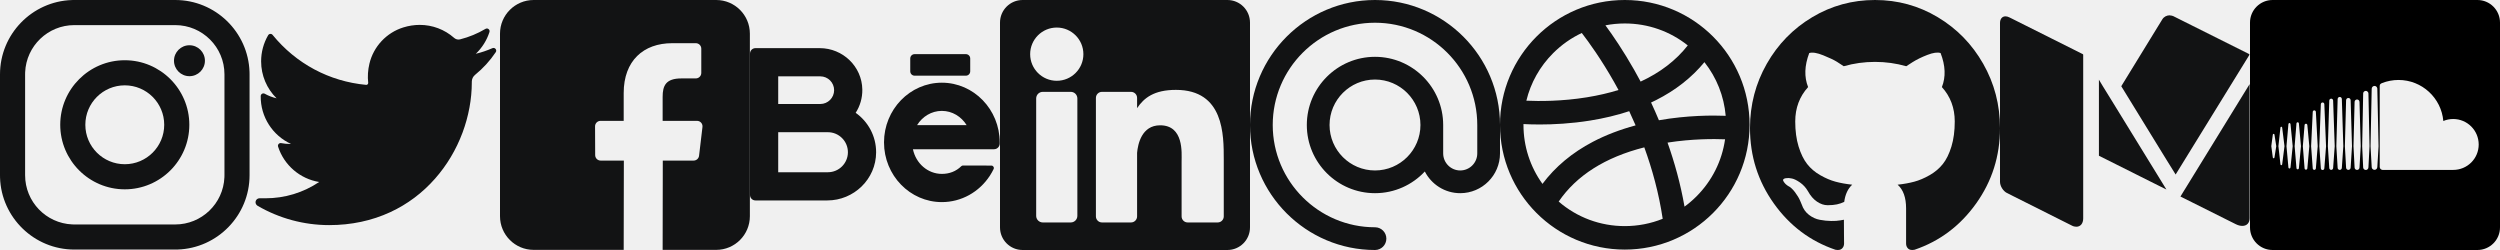
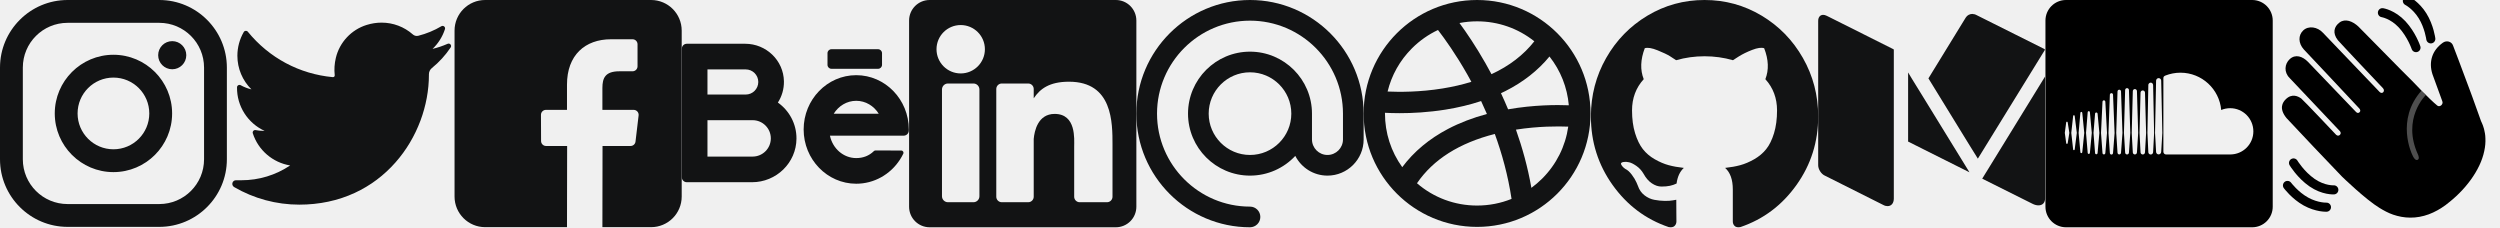
- <svg xmlns="http://www.w3.org/2000/svg" width="250" height="25" viewBox="0 0 250 25">
-   <g fill="none" fill-rule="evenodd">
-     <path fill="#121314" fill-rule="nonzero" d="M7.435,5.32907052e-15 L17.522,5.32907052e-15 C21.539,5.32907052e-15 24.823,3.203 24.952,7.19 L24.956,7.435 L24.956,17.522 C24.956,21.539 21.753,24.823 17.767,24.952 L17.522,24.956 L7.435,24.956 C3.417,24.956 0.134,21.753 0.004,17.767 L-2.30926389e-14,17.522 L-2.30926389e-14,7.435 C-2.30926389e-14,3.417 3.203,0.134 7.19,0.004 L7.435,5.32907052e-15 L17.522,5.32907052e-15 Z M17.522,2.511 L7.435,2.511 C4.787,2.511 2.627,4.601 2.515,7.221 L2.511,7.435 L2.511,17.522 C2.511,20.17 4.601,22.329 7.221,22.441 L7.435,22.446 L17.522,22.446 C20.17,22.446 22.329,20.356 22.441,17.735 L22.446,17.522 L22.446,7.435 C22.446,4.715 20.241,2.511 17.522,2.511 Z M12.478,6.024 C16.037,6.024 18.933,8.919 18.933,12.478 C18.933,16.037 16.037,18.933 12.478,18.933 C8.919,18.933 6.024,16.037 6.024,12.478 C6.024,8.919 8.919,6.024 12.478,6.024 Z M12.478,8.534 C10.3,8.534 8.534,10.3 8.534,12.478 C8.534,14.656 10.3,16.422 12.478,16.422 C14.656,16.422 16.422,14.656 16.422,12.478 C16.422,10.3 14.656,8.534 12.478,8.534 Z M18.945,4.525 C19.799,4.525 20.492,5.218 20.492,6.072 C20.492,6.926 19.799,7.619 18.945,7.619 C18.091,7.619 17.399,6.926 17.399,6.072 C17.399,5.218 18.091,4.525 18.945,4.525 Z" />
-     <g transform="translate(25)">
-       <rect width="23.114" height="25" x="1.03" />
-       <path fill="#121314" d="M24.239,4.818 C23.704,5.055 23.149,5.242 22.58,5.378 C23.207,4.781 23.679,4.035 23.946,3.203 L23.946,3.203 C24.022,2.965 23.763,2.759 23.549,2.887 L23.549,2.887 C22.756,3.357 21.903,3.709 21.011,3.935 C20.96,3.948 20.906,3.955 20.853,3.955 C20.69,3.955 20.533,3.894 20.409,3.785 C19.46,2.949 18.241,2.489 16.975,2.489 C16.427,2.489 15.874,2.574 15.331,2.743 C13.648,3.265 12.35,4.653 11.943,6.365 C11.79,7.007 11.749,7.65 11.82,8.276 C11.828,8.348 11.794,8.398 11.773,8.422 C11.736,8.463 11.684,8.486 11.63,8.486 C11.624,8.486 11.617,8.486 11.611,8.486 C7.928,8.143 4.607,6.369 2.259,3.489 L2.259,3.489 C2.139,3.342 1.91,3.36 1.814,3.524 L1.814,3.524 C1.355,4.313 1.112,5.215 1.112,6.133 C1.112,7.54 1.677,8.865 2.659,9.832 C2.246,9.734 1.846,9.58 1.475,9.374 L1.475,9.374 C1.295,9.274 1.074,9.402 1.072,9.607 L1.072,9.607 C1.046,11.697 2.27,13.557 4.103,14.394 C4.066,14.395 4.029,14.396 3.992,14.396 C3.701,14.396 3.407,14.368 3.118,14.312 L3.118,14.312 C2.915,14.274 2.746,14.465 2.808,14.662 L2.808,14.662 C3.403,16.519 5.003,17.888 6.916,18.199 C5.328,19.265 3.478,19.828 1.553,19.828 L0.953,19.827 C0.768,19.827 0.612,19.948 0.565,20.127 C0.518,20.303 0.604,20.489 0.761,20.581 C2.931,21.844 5.405,22.511 7.918,22.511 C10.118,22.511 12.176,22.074 14.034,21.213 C15.738,20.424 17.244,19.296 18.509,17.86 C19.688,16.523 20.61,14.978 21.25,13.271 C21.859,11.643 22.181,9.906 22.181,8.248 L22.181,8.169 C22.181,7.903 22.301,7.652 22.511,7.482 C23.309,6.834 24.003,6.072 24.575,5.217 L24.575,5.217 C24.726,4.991 24.488,4.708 24.239,4.818 L24.239,4.818 Z" />
+ <svg xmlns="http://www.w3.org/2000/svg" width="275px" height="25px" viewBox="0 0 275 25" version="1.1">
+   <g id="sprite" stroke="none" stroke-width="1" fill="none" fill-rule="evenodd">
+     <g id="instagram" fill="#121314" fill-rule="nonzero">
+       <path d="M17.522,5.32907052e-15 C21.621,5.32907052e-15 24.956,3.335 24.956,7.435 L24.956,7.435 L24.956,17.522 C24.956,21.621 21.621,24.956 17.522,24.956 L17.522,24.956 L7.435,24.956 C3.335,24.956 -2.30926389e-14,21.621 -2.30926389e-14,17.522 L-2.30926389e-14,17.522 L-2.30926389e-14,7.435 C-2.30926389e-14,3.335 3.335,5.32907052e-15 7.435,5.32907052e-15 L7.435,5.32907052e-15 Z M17.522,2.511 L7.435,2.511 C4.715,2.511 2.511,4.715 2.511,7.435 L2.511,7.435 L2.511,17.522 C2.511,20.241 4.715,22.446 7.435,22.446 L7.435,22.446 L17.522,22.446 C20.241,22.446 22.446,20.241 22.446,17.522 L22.446,17.522 L22.446,7.435 C22.446,4.715 20.241,2.511 17.522,2.511 L17.522,2.511 Z M12.478,6.024 C16.037,6.024 18.933,8.919 18.933,12.478 C18.933,16.037 16.037,18.933 12.478,18.933 C8.919,18.933 6.024,16.037 6.024,12.478 C6.024,8.919 8.919,6.024 12.478,6.024 Z M12.478,8.534 C10.3,8.534 8.534,10.3 8.534,12.478 C8.534,14.656 10.3,16.422 12.478,16.422 C14.656,16.422 16.422,14.656 16.422,12.478 C16.422,10.3 14.656,8.534 12.478,8.534 Z M18.945,4.525 C19.799,4.525 20.492,5.218 20.492,6.072 C20.492,6.926 19.799,7.619 18.945,7.619 C18.091,7.619 17.399,6.926 17.399,6.072 C17.399,5.218 18.091,4.525 18.945,4.525 Z" />
    </g>
-     <path fill="#121314" d="M21.62,0 L3.367,0 C1.508,0 0,1.507 0,3.367 L0,21.62 C0,23.479 1.508,24.987 3.367,24.987 L12.369,24.987 L12.385,16.058 L10.065,16.058 C9.763,16.058 9.519,15.814 9.518,15.513 L9.506,12.635 C9.505,12.331 9.751,12.085 10.054,12.085 L12.369,12.085 L12.369,9.304 C12.369,6.077 14.34,4.319 17.219,4.319 L19.582,4.319 C19.884,4.319 20.129,4.564 20.129,4.867 L20.129,7.294 C20.129,7.596 19.884,7.841 19.582,7.841 L18.132,7.842 C16.567,7.842 16.264,8.586 16.264,9.678 L16.264,12.085 L19.704,12.085 C20.032,12.085 20.286,12.371 20.247,12.697 L19.906,15.575 C19.874,15.851 19.64,16.058 19.363,16.058 L16.279,16.058 L16.264,24.987 L21.62,24.987 C23.48,24.987 24.987,23.48 24.987,21.62 L24.987,3.367 C24.987,1.507 23.479,0 21.62,0 Z" transform="translate(50)" />
-     <g transform="translate(75)">
-       <rect width="25" height="25" />
-       <g fill="#121314" transform="translate(0 4.766)">
-         <path fill-rule="nonzero" d="M10.567 6.516C11 5.844 11.246 5.041 11.232 4.181 11.194 1.878 9.278.048 6.975.048L.545.048C.244.048 0 .293 0 .594L0 14.733C0 15.034.244 15.278.545 15.278L7.727 15.278C10.393 15.278 12.601 13.142 12.612 10.476 12.619 8.842 11.808 7.394 10.567 6.516zM2.821 2.869L7.03 2.869C7.792 2.869 8.412 3.489 8.412 4.251 8.412 5.014 7.792 5.634 7.03 5.634L2.821 5.634 2.821 2.869zM7.79 12.458L2.821 12.458 2.821 8.455 7.03 8.455 7.79 8.455C8.893 8.455 9.791 9.352 9.791 10.456 9.791 11.56 8.894 12.458 7.79 12.458zM24.97 9.473C24.97 6.181 22.375 3.503 19.185 3.503 15.996 3.503 13.401 6.181 13.401 9.473 13.401 12.766 15.996 15.444 19.185 15.444 21.121 15.444 22.919 14.452 23.996 12.79 24.13 12.583 24.252 12.366 24.36 12.143 24.439 11.981 24.32 11.793 24.14 11.792L21.296 11.785C21.233 11.785 21.174 11.811 21.128 11.855 20.592 12.377 19.933 12.623 19.185 12.623 17.772 12.623 16.587 11.567 16.293 10.158L24.404 10.158C24.716 10.158 24.97 9.904 24.97 9.592L24.97 9.473zM19.185 6.323C20.22 6.323 21.132 6.89 21.663 7.747L16.708 7.747C17.238 6.89 18.15 6.323 19.185 6.323z" />
-         <path d="M21.589,2.802 L16.458,2.802 C16.219,2.802 16.025,2.608 16.025,2.368 L16.025,1.081 C16.025,0.842 16.219,0.648 16.458,0.648 L21.589,0.648 C21.828,0.648 22.022,0.842 22.022,1.081 L22.022,2.368 C22.022,2.608 21.828,2.802 21.589,2.802 Z" />
+     <g id="twitter" transform="translate(25, 0)">
+       <rect id="Rectangle" x="1.03" y="0" width="23.114" height="25" />
+       <path d="M24.239,4.818 C23.704,5.055 23.149,5.242 22.58,5.378 C23.207,4.781 23.679,4.035 23.946,3.203 L23.946,3.203 C24.022,2.965 23.763,2.759 23.549,2.887 L23.549,2.887 C22.756,3.357 21.903,3.709 21.011,3.935 C20.96,3.948 20.906,3.955 20.853,3.955 C20.69,3.955 20.533,3.894 20.409,3.785 C19.46,2.949 18.241,2.489 16.975,2.489 C16.427,2.489 15.874,2.574 15.331,2.743 C13.648,3.265 12.35,4.653 11.943,6.365 C11.79,7.007 11.749,7.65 11.82,8.276 C11.828,8.348 11.794,8.398 11.773,8.422 C11.736,8.463 11.684,8.486 11.63,8.486 C11.624,8.486 11.617,8.486 11.611,8.486 C7.928,8.143 4.607,6.369 2.259,3.489 L2.259,3.489 C2.139,3.342 1.91,3.36 1.814,3.524 L1.814,3.524 C1.355,4.313 1.112,5.215 1.112,6.133 C1.112,7.54 1.677,8.865 2.659,9.832 C2.246,9.734 1.846,9.58 1.475,9.374 L1.475,9.374 C1.295,9.274 1.074,9.402 1.072,9.607 L1.072,9.607 C1.046,11.697 2.27,13.557 4.103,14.394 C4.066,14.395 4.029,14.396 3.992,14.396 C3.701,14.396 3.407,14.368 3.118,14.312 L3.118,14.312 C2.915,14.274 2.746,14.465 2.808,14.662 L2.808,14.662 C3.403,16.519 5.003,17.888 6.916,18.199 C5.328,19.265 3.478,19.828 1.553,19.828 L0.953,19.827 C0.768,19.827 0.612,19.948 0.565,20.127 C0.518,20.303 0.604,20.489 0.761,20.581 C2.931,21.844 5.405,22.511 7.918,22.511 C10.118,22.511 12.176,22.074 14.034,21.213 C15.738,20.424 17.244,19.296 18.509,17.86 C19.688,16.523 20.61,14.978 21.25,13.271 C21.859,11.643 22.181,9.906 22.181,8.248 L22.181,8.169 C22.181,7.903 22.301,7.652 22.511,7.482 C23.309,6.834 24.003,6.072 24.575,5.217 L24.575,5.217 C24.726,4.991 24.488,4.708 24.239,4.818 L24.239,4.818 Z" id="Path" fill="#121314" />
+     </g>
+     <g id="facebook" transform="translate(50, 0)" fill="#121314">
+       <path d="M21.62,0 L3.367,0 C1.508,0 0,1.507 0,3.367 L0,21.62 C0,23.479 1.508,24.987 3.367,24.987 L12.369,24.987 L12.385,16.058 L10.065,16.058 C9.763,16.058 9.519,15.814 9.518,15.513 L9.506,12.635 C9.505,12.331 9.751,12.085 10.054,12.085 L12.369,12.085 L12.369,9.304 C12.369,6.077 14.34,4.319 17.219,4.319 L19.582,4.319 C19.884,4.319 20.129,4.564 20.129,4.867 L20.129,7.294 C20.129,7.596 19.884,7.841 19.582,7.841 L18.132,7.842 C16.567,7.842 16.264,8.586 16.264,9.678 L16.264,12.085 L19.704,12.085 C20.032,12.085 20.286,12.371 20.247,12.697 L19.906,15.575 C19.874,15.851 19.64,16.058 19.363,16.058 L16.279,16.058 L16.264,24.987 L21.62,24.987 C23.48,24.987 24.987,23.48 24.987,21.62 L24.987,3.367 C24.987,1.507 23.479,0 21.62,0 Z" id="Path" />
+     </g>
+     <g id="behance" transform="translate(75, 0)">
+       <rect id="Rectangle" x="0" y="0" width="25" height="25" />
+       <g id="icon" transform="translate(0, 4.765795)" fill="#121314">
+         <path d="M10.567,6.516 C11,5.844 11.246,5.041 11.232,4.181 C11.194,1.878 9.278,0.048 6.975,0.048 L0.545,0.048 C0.244,0.048 0,0.293 0,0.594 L0,14.733 C0,15.034 0.244,15.278 0.545,15.278 L7.727,15.278 C10.393,15.278 12.601,13.142 12.612,10.476 C12.619,8.842 11.808,7.394 10.567,6.516 Z M2.821,2.869 L7.03,2.869 C7.792,2.869 8.412,3.489 8.412,4.251 C8.412,5.014 7.792,5.634 7.03,5.634 L2.821,5.634 L2.821,2.869 Z M7.79,12.458 L2.821,12.458 L2.821,8.455 L7.03,8.455 L7.79,8.455 C8.893,8.455 9.791,9.352 9.791,10.456 C9.791,11.56 8.894,12.458 7.79,12.458 Z" id="Shape" fill-rule="nonzero" />
+         <path d="M24.97,9.473 C24.97,6.181 22.375,3.503 19.185,3.503 C15.996,3.503 13.401,6.181 13.401,9.473 C13.401,12.766 15.996,15.444 19.185,15.444 C21.121,15.444 22.919,14.452 23.996,12.79 C24.13,12.583 24.252,12.366 24.36,12.143 C24.439,11.981 24.32,11.793 24.14,11.792 L21.296,11.785 C21.233,11.785 21.174,11.811 21.128,11.855 C20.592,12.377 19.933,12.623 19.185,12.623 C17.772,12.623 16.587,11.567 16.293,10.158 L24.404,10.158 C24.716,10.158 24.97,9.904 24.97,9.592 L24.97,9.473 Z M19.185,6.323 C20.22,6.323 21.132,6.89 21.663,7.747 L16.708,7.747 C17.238,6.89 18.15,6.323 19.185,6.323 Z" id="Shape" fill-rule="nonzero" />
+         <path d="M21.589,2.802 L16.458,2.802 C16.219,2.802 16.025,2.608 16.025,2.368 L16.025,1.081 C16.025,0.842 16.219,0.648 16.458,0.648 L21.589,0.648 C21.828,0.648 22.022,0.842 22.022,1.081 L22.022,2.368 C22.022,2.608 21.828,2.802 21.589,2.802 Z" id="Path" />
      </g>
    </g>
-     <path fill="#121314" fill-rule="nonzero" d="M22.739,0 L2.261,0 C1.012,0 0,1.012 0,2.261 L0,22.738 C0,23.988 1.012,25 2.261,25 L22.738,25 C23.988,25 25,23.988 25,22.738 L25,2.261 C25,1.012 23.988,0 22.739,0 Z M7.736,21.587 C7.736,21.95 7.441,22.245 7.078,22.245 L4.277,22.245 C3.913,22.245 3.618,21.95 3.618,21.587 L3.618,9.843 C3.618,9.48 3.913,9.185 4.277,9.185 L7.078,9.185 C7.441,9.185 7.736,9.48 7.736,9.843 L7.736,21.587 Z M5.677,8.078 C4.207,8.078 3.016,6.886 3.016,5.417 C3.016,3.947 4.207,2.755 5.677,2.755 C7.147,2.755 8.339,3.947 8.339,5.417 C8.339,6.886 7.147,8.078 5.677,8.078 Z M22.376,21.64 C22.376,21.974 22.105,22.245 21.771,22.245 L18.765,22.245 C18.431,22.245 18.16,21.974 18.16,21.64 L18.16,16.131 C18.16,15.31 18.401,12.53 16.012,12.53 C14.16,12.53 13.784,14.433 13.709,15.286 L13.709,21.64 C13.709,21.974 13.438,22.245 13.103,22.245 L10.196,22.245 C9.862,22.245 9.591,21.974 9.591,21.64 L9.591,9.79 C9.591,9.456 9.862,9.185 10.196,9.185 L13.103,9.185 C13.438,9.185 13.709,9.456 13.709,9.79 L13.709,10.815 C14.396,9.784 15.416,8.988 17.59,8.988 C22.404,8.988 22.376,13.485 22.376,15.956 L22.376,21.64 L22.376,21.64 Z" transform="translate(100)" />
-     <path fill="#121314" fill-rule="nonzero" d="M12.479,0 C5.587,0 0,5.587 0,12.479 C0,19.371 5.587,24.958 12.479,24.958 C19.371,24.958 24.958,19.371 24.958,12.479 C24.958,5.587 19.371,0 12.479,0 Z M22.57,11.581 C21.246,11.528 18.739,11.527 15.891,12.025 C15.634,11.408 15.371,10.816 15.107,10.252 C15.272,10.175 15.436,10.097 15.596,10.016 C17.552,9.03 19.177,7.755 20.443,6.215 C21.664,7.761 22.399,9.613 22.57,11.581 Z M18.777,4.542 C17.595,6.047 16.02,7.256 14.063,8.159 C13.843,7.744 13.626,7.35 13.415,6.98 C12.338,5.085 11.311,3.578 10.542,2.532 C11.173,2.41 11.821,2.347 12.479,2.347 C14.795,2.347 16.992,3.12 18.777,4.542 Z M5.315,5.315 C6.16,4.47 7.128,3.792 8.179,3.299 C8.917,4.258 10.133,5.948 11.406,8.194 C11.551,8.451 11.7,8.721 11.851,9 C10.873,9.303 9.822,9.546 8.699,9.729 C6.18,10.139 3.91,10.127 2.635,10.069 C3.068,8.284 3.983,6.647 5.315,5.315 Z M2.347,12.479 C2.347,12.455 2.348,12.431 2.348,12.407 C2.781,12.43 3.332,12.449 3.975,12.449 C5.332,12.449 7.096,12.364 9.016,12.056 C10.401,11.834 11.706,11.52 12.921,11.117 C13.135,11.572 13.349,12.047 13.56,12.538 C12.004,12.957 10.576,13.505 9.295,14.175 C7.216,15.264 5.522,16.679 4.247,18.388 C3.014,16.677 2.347,14.629 2.347,12.479 Z M5.868,20.157 C7.651,17.546 10.524,15.727 14.43,14.735 C15.214,16.889 15.884,19.297 16.27,21.879 C15.081,22.358 13.799,22.61 12.479,22.61 C10.026,22.61 7.706,21.744 5.868,20.157 Z M19.643,19.643 C19.269,20.017 18.87,20.357 18.452,20.664 C18.051,18.37 17.448,16.22 16.754,14.261 C19.215,13.875 21.38,13.885 22.507,13.93 C22.2,16.086 21.21,18.076 19.643,19.643 Z" transform="translate(150)" />
-     <path fill="#121314" fill-rule="nonzero" d="M12.5,0 C5.608,0 4.8828125e-05,5.607 4.8828125e-05,12.5 C4.8828125e-05,19.392 5.608,25 12.5,25 C13.128,25 13.636,24.491 13.636,23.864 C13.636,23.236 13.128,22.727 12.5,22.727 C6.861,22.727 2.273,18.139 2.273,12.5 C2.273,6.86 6.861,2.273 12.5,2.273 C18.139,2.273 22.727,6.86 22.727,12.5 L22.727,15.341 C22.727,16.281 21.962,17.046 21.022,17.046 C20.083,17.046 19.318,16.281 19.318,15.341 L19.318,12.5 C19.318,8.74 16.259,5.682 12.5,5.682 C8.741,5.682 5.682,8.74 5.682,12.5 C5.682,16.26 8.741,19.318 12.5,19.318 C14.464,19.318 16.237,18.483 17.482,17.149 C18.142,18.436 19.48,19.318 21.022,19.318 C23.216,19.318 25,17.534 25,15.341 L25,12.5 C25,5.607 19.392,0 12.5,0 Z M12.5,17.046 C9.994,17.046 7.955,15.006 7.955,12.5 C7.955,9.993 9.994,7.954 12.5,7.954 C15.006,7.954 17.045,9.993 17.045,12.5 C17.045,15.006 15.006,17.046 12.5,17.046 Z" transform="translate(125)" />
-     <path fill="#121314" d="M23.323,6.382 C22.205,4.418 20.689,2.864 18.774,1.718 C16.859,0.573 14.768,0 12.5,0 C10.232,0 8.14,0.573 6.226,1.718 C4.31,2.864 2.794,4.418 1.676,6.382 C0.559,8.345 0,10.489 0,12.813 C0,15.605 0.795,18.116 2.384,20.346 C3.974,22.576 6.027,24.119 8.545,24.975 C8.838,25.031 9.055,24.992 9.196,24.859 C9.337,24.725 9.407,24.558 9.407,24.358 C9.407,24.325 9.404,24.025 9.399,23.458 C9.393,22.89 9.391,22.395 9.391,21.973 L9.016,22.039 C8.778,22.084 8.477,22.103 8.113,22.098 C7.75,22.093 7.373,22.054 6.982,21.981 C6.591,21.909 6.228,21.742 5.891,21.481 C5.555,21.219 5.317,20.877 5.175,20.455 L5.013,20.071 C4.904,19.815 4.733,19.531 4.5,19.22 C4.267,18.909 4.031,18.697 3.792,18.586 L3.678,18.503 C3.602,18.447 3.532,18.38 3.467,18.302 C3.402,18.224 3.353,18.147 3.32,18.069 C3.288,17.991 3.315,17.927 3.402,17.877 C3.489,17.826 3.646,17.802 3.874,17.802 L4.199,17.852 C4.416,17.896 4.684,18.03 5.005,18.252 C5.325,18.475 5.588,18.764 5.794,19.119 C6.044,19.576 6.344,19.923 6.697,20.162 C7.05,20.402 7.405,20.521 7.763,20.521 C8.121,20.521 8.43,20.493 8.691,20.438 C8.951,20.382 9.195,20.299 9.423,20.187 C9.521,19.442 9.787,18.869 10.221,18.469 C9.602,18.402 9.046,18.302 8.553,18.168 C8.059,18.035 7.549,17.818 7.023,17.517 C6.496,17.217 6.06,16.844 5.712,16.4 C5.365,15.955 5.08,15.371 4.858,14.648 C4.636,13.925 4.524,13.091 4.524,12.145 C4.524,10.799 4.953,9.654 5.81,8.708 C5.409,7.696 5.447,6.562 5.924,5.305 C6.239,5.205 6.706,5.28 7.324,5.53 C7.942,5.78 8.395,5.995 8.683,6.173 C8.971,6.35 9.201,6.501 9.375,6.623 C10.384,6.334 11.426,6.189 12.5,6.189 C13.574,6.189 14.616,6.334 15.625,6.623 L16.244,6.223 C16.666,5.956 17.166,5.711 17.741,5.489 C18.316,5.266 18.755,5.205 19.059,5.305 C19.547,6.562 19.591,7.696 19.189,8.708 C20.046,9.654 20.475,10.8 20.475,12.146 C20.475,13.091 20.364,13.928 20.142,14.656 C19.919,15.385 19.632,15.969 19.279,16.408 C18.927,16.848 18.487,17.217 17.961,17.518 C17.435,17.818 16.924,18.035 16.431,18.168 C15.937,18.302 15.381,18.402 14.763,18.469 C15.327,18.969 15.609,19.759 15.609,20.838 L15.609,24.358 C15.609,24.558 15.677,24.725 15.812,24.858 C15.948,24.991 16.162,25.031 16.455,24.975 C18.973,24.119 21.026,22.575 22.616,20.345 C24.205,18.115 25,15.605 25,12.813 C24.999,10.488 24.44,8.345 23.323,6.382 Z" transform="translate(175)" />
-     <path fill="#121314" d="M18.475,18.169 L18.044,18.872 L19.291,19.494 L23.578,21.637 C23.812,21.756 24.038,21.809 24.231,21.809 C24.666,21.809 24.961,21.533 24.961,21.041 L24.961,7.63 L18.477,18.169 L18.475,18.169 Z M24.875,4.622 C24.869,4.617 24.875,4.606 24.87,4.603 L17.331,0.834 C17.238,0.787 17.139,0.775 17.039,0.766 C17.014,0.766 16.992,0.75 16.966,0.75 C16.678,0.75 16.391,0.894 16.236,1.147 L15.861,1.756 L15.08,3.028 L12.127,7.841 L15.08,12.647 L15.861,13.917 L16.642,15.186 L17.564,16.67 L24.923,4.733 C24.955,4.686 24.939,4.639 24.892,4.608 L24.875,4.622 Z M15.078,15.63 L11.203,9.328 L10.742,8.583 L10.283,7.838 L9.892,7.188 L9.892,14.792 L15.08,17.391 L15.861,17.781 L16.642,18.172 L15.861,16.902 L15.08,15.631 L15.078,15.63 Z M1.152,1.062 L0.922,0.95 C0.789,0.884 0.662,0.853 0.547,0.853 C0.225,0.853 0,1.103 0,1.52 L0,17.398 C0,17.823 0.312,18.327 0.691,18.517 L7.167,21.767 C7.334,21.861 7.492,21.892 7.636,21.892 C8.037,21.892 8.32,21.58 8.32,21.064 L8.32,4.703 C8.32,4.672 8.302,4.641 8.273,4.63 L1.153,1.062 L1.152,1.062 Z" transform="translate(200 .781)" />
-     <path fill="#000" fill-rule="nonzero" d="M22.739,0 L2.261,0 C1.012,0 0,1.012 0,2.261 L0,22.738 C0,23.988 1.012,25 2.261,25 L22.738,25 C23.988,25 25,23.988 25,22.738 L25,2.261 C25,1.012 23.988,0 22.739,0 Z M2.447,15.749 C2.44,15.797 2.406,15.83 2.364,15.83 C2.321,15.83 2.286,15.797 2.281,15.749 L2.129,14.616 L2.281,13.464 C2.286,13.416 2.321,13.383 2.364,13.383 C2.406,13.383 2.44,13.416 2.447,13.464 L2.627,14.616 L2.447,15.749 Z M3.217,16.439 C3.211,16.488 3.175,16.522 3.131,16.522 C3.087,16.522 3.051,16.487 3.045,16.439 L2.841,14.617 L3.045,12.755 C3.051,12.706 3.087,12.671 3.131,12.671 C3.175,12.671 3.211,12.705 3.217,12.755 L3.449,14.617 L3.217,16.439 Z M4.05,16.747 C4.043,16.806 4,16.848 3.946,16.848 C3.891,16.848 3.847,16.806 3.842,16.746 L3.648,14.617 L3.842,12.407 C3.847,12.348 3.891,12.305 3.946,12.305 C3.999,12.305 4.043,12.348 4.05,12.407 L4.269,14.617 L4.05,16.747 Z M4.889,16.814 C4.884,16.882 4.831,16.934 4.768,16.934 C4.703,16.934 4.651,16.882 4.646,16.814 L4.463,14.617 L4.646,12.346 C4.651,12.278 4.703,12.227 4.768,12.227 C4.831,12.227 4.884,12.278 4.889,12.346 L5.097,14.617 L4.889,16.814 Z M5.735,16.832 C5.73,16.91 5.67,16.97 5.596,16.97 C5.521,16.97 5.461,16.91 5.457,16.832 L5.284,14.618 L5.457,12.511 C5.461,12.433 5.521,12.374 5.596,12.374 C5.67,12.374 5.73,12.433 5.735,12.51 L5.931,14.618 L5.735,16.832 Z M6.587,16.833 L6.587,16.833 C6.582,16.92 6.514,16.988 6.431,16.988 C6.347,16.988 6.278,16.92 6.274,16.833 L6.111,14.618 C6.111,14.618 6.274,11.191 6.274,11.191 C6.278,11.104 6.346,11.036 6.431,11.036 C6.514,11.036 6.582,11.104 6.587,11.191 L6.77,14.618 L6.587,16.833 Z M7.433,16.832 L7.433,16.831 C7.429,16.928 7.352,17.003 7.259,17.003 C7.165,17.003 7.088,16.928 7.084,16.831 L6.933,14.63 C6.933,14.63 7.084,10.42 7.084,10.419 C7.089,10.322 7.165,10.246 7.259,10.246 C7.352,10.246 7.429,10.322 7.433,10.419 L7.605,14.63 L7.433,16.832 Z M8.312,16.798 L8.312,16.797 C8.308,16.904 8.223,16.988 8.12,16.988 C8.015,16.988 7.931,16.904 7.927,16.798 L7.786,14.619 C7.786,14.619 7.927,10.057 7.927,10.057 C7.931,9.95 8.015,9.866 8.12,9.866 C8.223,9.866 8.308,9.95 8.312,10.057 L8.472,14.619 L8.312,16.798 Z M9.184,16.783 C9.181,16.9 9.089,16.991 8.975,16.991 C8.86,16.991 8.768,16.9 8.765,16.784 L8.634,14.619 L8.765,9.903 C8.768,9.786 8.86,9.694 8.975,9.694 C9.089,9.694 9.181,9.786 9.184,9.903 L9.332,14.619 L9.184,16.783 Z M10.064,16.765 L10.064,16.763 C10.061,16.89 9.96,16.99 9.836,16.99 C9.712,16.99 9.611,16.89 9.609,16.764 L9.489,14.62 L9.609,10.024 C9.612,9.897 9.712,9.798 9.836,9.798 C9.961,9.798 10.061,9.897 10.064,10.024 L10.199,14.62 L10.064,16.765 Z M10.95,16.751 L10.95,16.749 C10.947,16.886 10.839,16.994 10.705,16.994 C10.57,16.994 10.462,16.886 10.459,16.751 L10.349,14.62 L10.459,10.192 C10.462,10.055 10.57,9.948 10.705,9.948 C10.839,9.948 10.947,10.055 10.95,10.192 L11.073,14.62 L10.95,16.751 Z M11.854,16.527 L11.843,16.736 C11.841,16.808 11.811,16.874 11.763,16.921 C11.716,16.969 11.651,16.998 11.58,16.998 C11.499,16.998 11.427,16.961 11.378,16.903 C11.342,16.86 11.32,16.806 11.317,16.747 C11.317,16.744 11.316,16.741 11.316,16.738 C11.316,16.738 11.217,14.623 11.217,14.619 L11.316,9.401 L11.316,9.352 C11.318,9.26 11.366,9.179 11.438,9.132 C11.479,9.105 11.527,9.089 11.58,9.089 C11.633,9.089 11.684,9.106 11.725,9.134 C11.795,9.181 11.841,9.261 11.843,9.351 L11.953,14.62 L11.854,16.527 Z M12.732,16.707 L12.732,16.707 L12.732,16.705 C12.729,16.859 12.603,16.985 12.451,16.985 C12.298,16.985 12.172,16.859 12.169,16.706 L12.113,15.678 L12.054,14.621 L12.169,8.903 L12.169,8.874 C12.17,8.787 12.211,8.71 12.273,8.658 C12.322,8.618 12.384,8.594 12.451,8.594 C12.502,8.594 12.552,8.609 12.594,8.634 C12.675,8.684 12.73,8.772 12.732,8.874 L12.857,14.621 L12.732,16.707 Z M20.32,16.991 C20.32,16.991 13.254,16.992 13.247,16.991 C13.095,16.976 12.974,16.854 12.972,16.698 L12.972,8.601 C12.974,8.452 13.025,8.376 13.217,8.301 C13.713,8.11 14.274,7.996 14.849,7.996 C17.202,7.996 19.129,9.8 19.333,12.099 C19.636,11.972 19.97,11.901 20.32,11.901 C21.728,11.901 22.87,13.043 22.87,14.452 C22.87,15.861 21.728,16.991 20.32,16.991 Z" transform="translate(225)" />
+     <g id="linkedin" transform="translate(100, 0)" fill="#121314" fill-rule="nonzero">
+       <path d="M22.739,0 L2.261,0 C1.012,0 0,1.012 0,2.261 L0,22.738 C0,23.988 1.012,25 2.261,25 L22.738,25 C23.988,25 25,23.988 25,22.738 L25,2.261 C25,1.012 23.988,0 22.739,0 Z M7.736,21.587 C7.736,21.95 7.441,22.245 7.078,22.245 L4.277,22.245 C3.913,22.245 3.618,21.95 3.618,21.587 L3.618,9.843 C3.618,9.48 3.913,9.185 4.277,9.185 L7.078,9.185 C7.441,9.185 7.736,9.48 7.736,9.843 L7.736,21.587 Z M5.677,8.078 C4.207,8.078 3.016,6.886 3.016,5.417 C3.016,3.947 4.207,2.755 5.677,2.755 C7.147,2.755 8.339,3.947 8.339,5.417 C8.339,6.886 7.147,8.078 5.677,8.078 Z M22.376,21.64 C22.376,21.974 22.105,22.245 21.771,22.245 L18.765,22.245 C18.431,22.245 18.16,21.974 18.16,21.64 L18.16,16.131 C18.16,15.31 18.401,12.53 16.012,12.53 C14.16,12.53 13.784,14.433 13.709,15.286 L13.709,21.64 C13.709,21.974 13.438,22.245 13.103,22.245 L10.196,22.245 C9.862,22.245 9.591,21.974 9.591,21.64 L9.591,9.79 C9.591,9.456 9.862,9.185 10.196,9.185 L13.103,9.185 C13.438,9.185 13.709,9.456 13.709,9.79 L13.709,10.815 C14.396,9.784 15.416,8.988 17.59,8.988 C22.404,8.988 22.376,13.485 22.376,15.956 L22.376,21.64 L22.376,21.64 Z" id="Shape" />
+     </g>
+     <g id="dribbble" transform="translate(150, 0)" fill="#121314" fill-rule="nonzero">
+       <path d="M12.479,0 C5.587,0 0,5.587 0,12.479 C0,19.371 5.587,24.958 12.479,24.958 C19.371,24.958 24.958,19.371 24.958,12.479 C24.958,5.587 19.371,0 12.479,0 Z M22.57,11.581 C21.246,11.528 18.739,11.527 15.891,12.025 C15.634,11.408 15.371,10.816 15.107,10.252 C15.272,10.175 15.436,10.097 15.596,10.016 C17.552,9.03 19.177,7.755 20.443,6.215 C21.664,7.761 22.399,9.613 22.57,11.581 Z M18.777,4.542 C17.595,6.047 16.02,7.256 14.063,8.159 C13.843,7.744 13.626,7.35 13.415,6.98 C12.338,5.085 11.311,3.578 10.542,2.532 C11.173,2.41 11.821,2.347 12.479,2.347 C14.795,2.347 16.992,3.12 18.777,4.542 Z M5.315,5.315 C6.16,4.47 7.128,3.792 8.179,3.299 C8.917,4.258 10.133,5.948 11.406,8.194 C11.551,8.451 11.7,8.721 11.851,9 C10.873,9.303 9.822,9.546 8.699,9.729 C6.18,10.139 3.91,10.127 2.635,10.069 C3.068,8.284 3.983,6.647 5.315,5.315 Z M2.347,12.479 C2.347,12.455 2.348,12.431 2.348,12.407 C2.781,12.43 3.332,12.449 3.975,12.449 C5.332,12.449 7.096,12.364 9.016,12.056 C10.401,11.834 11.706,11.52 12.921,11.117 C13.135,11.572 13.349,12.047 13.56,12.538 C12.004,12.957 10.576,13.505 9.295,14.175 C7.216,15.264 5.522,16.679 4.247,18.388 C3.014,16.677 2.347,14.629 2.347,12.479 Z M5.868,20.157 C7.651,17.546 10.524,15.727 14.43,14.735 C15.214,16.889 15.884,19.297 16.27,21.879 C15.081,22.358 13.799,22.61 12.479,22.61 C10.026,22.61 7.706,21.744 5.868,20.157 Z M19.643,19.643 C19.269,20.017 18.87,20.357 18.452,20.664 C18.051,18.37 17.448,16.22 16.754,14.261 C19.215,13.875 21.38,13.885 22.507,13.93 C22.2,16.086 21.21,18.076 19.643,19.643 Z" id="Shape" />
+     </g>
+     <g id="email" transform="translate(125, 0)" fill="#121314" fill-rule="nonzero">
+       <path d="M12.5,0 C5.608,0 4.8828125e-05,5.607 4.8828125e-05,12.5 C4.8828125e-05,19.392 5.608,25 12.5,25 C13.128,25 13.636,24.491 13.636,23.864 C13.636,23.236 13.128,22.727 12.5,22.727 C6.861,22.727 2.273,18.139 2.273,12.5 C2.273,6.86 6.861,2.273 12.5,2.273 C18.139,2.273 22.727,6.86 22.727,12.5 L22.727,15.341 C22.727,16.281 21.962,17.046 21.022,17.046 C20.083,17.046 19.318,16.281 19.318,15.341 L19.318,12.5 C19.318,8.74 16.259,5.682 12.5,5.682 C8.741,5.682 5.682,8.74 5.682,12.5 C5.682,16.26 8.741,19.318 12.5,19.318 C14.464,19.318 16.237,18.483 17.482,17.149 C18.142,18.436 19.48,19.318 21.022,19.318 C23.216,19.318 25,17.534 25,15.341 L25,12.5 C25,5.607 19.392,0 12.5,0 Z M12.5,17.046 C9.994,17.046 7.955,15.006 7.955,12.5 C7.955,9.993 9.994,7.954 12.5,7.954 C15.006,7.954 17.045,9.993 17.045,12.5 C17.045,15.006 15.006,17.046 12.5,17.046 Z" id="Shape" />
+     </g>
+     <g id="github" transform="translate(175, 0)" fill="#121314">
+       <path d="M23.323,6.382 C22.205,4.418 20.689,2.864 18.774,1.718 C16.859,0.573 14.768,0 12.5,0 C10.232,0 8.14,0.573 6.226,1.718 C4.31,2.864 2.794,4.418 1.676,6.382 C0.559,8.345 0,10.489 0,12.813 C0,15.605 0.795,18.116 2.384,20.346 C3.974,22.576 6.027,24.119 8.545,24.975 C8.838,25.031 9.055,24.992 9.196,24.859 C9.337,24.725 9.407,24.558 9.407,24.358 C9.407,24.325 9.404,24.025 9.399,23.458 C9.393,22.89 9.391,22.395 9.391,21.973 L9.016,22.039 C8.778,22.084 8.477,22.103 8.113,22.098 C7.75,22.093 7.373,22.054 6.982,21.981 C6.591,21.909 6.228,21.742 5.891,21.481 C5.555,21.219 5.317,20.877 5.175,20.455 L5.013,20.071 C4.904,19.815 4.733,19.531 4.5,19.22 C4.267,18.909 4.031,18.697 3.792,18.586 L3.678,18.503 C3.602,18.447 3.532,18.38 3.467,18.302 C3.402,18.224 3.353,18.147 3.32,18.069 C3.288,17.991 3.315,17.927 3.402,17.877 C3.489,17.826 3.646,17.802 3.874,17.802 L4.199,17.852 C4.416,17.896 4.684,18.03 5.005,18.252 C5.325,18.475 5.588,18.764 5.794,19.119 C6.044,19.576 6.344,19.923 6.697,20.162 C7.05,20.402 7.405,20.521 7.763,20.521 C8.121,20.521 8.43,20.493 8.691,20.438 C8.951,20.382 9.195,20.299 9.423,20.187 C9.521,19.442 9.787,18.869 10.221,18.469 C9.602,18.402 9.046,18.302 8.553,18.168 C8.059,18.035 7.549,17.818 7.023,17.517 C6.496,17.217 6.06,16.844 5.712,16.4 C5.365,15.955 5.08,15.371 4.858,14.648 C4.636,13.925 4.524,13.091 4.524,12.145 C4.524,10.799 4.953,9.654 5.81,8.708 C5.409,7.696 5.447,6.562 5.924,5.305 C6.239,5.205 6.706,5.28 7.324,5.53 C7.942,5.78 8.395,5.995 8.683,6.173 C8.971,6.35 9.201,6.501 9.375,6.623 C10.384,6.334 11.426,6.189 12.5,6.189 C13.574,6.189 14.616,6.334 15.625,6.623 L16.244,6.223 C16.666,5.956 17.166,5.711 17.741,5.489 C18.316,5.266 18.755,5.205 19.059,5.305 C19.547,6.562 19.591,7.696 19.189,8.708 C20.046,9.654 20.475,10.8 20.475,12.146 C20.475,13.091 20.364,13.928 20.142,14.656 C19.919,15.385 19.632,15.969 19.279,16.408 C18.927,16.848 18.487,17.217 17.961,17.518 C17.435,17.818 16.924,18.035 16.431,18.168 C15.937,18.302 15.381,18.402 14.763,18.469 C15.327,18.969 15.609,19.759 15.609,20.838 L15.609,24.358 C15.609,24.558 15.677,24.725 15.812,24.858 C15.948,24.991 16.162,25.031 16.455,24.975 C18.973,24.119 21.026,22.575 22.616,20.345 C24.205,18.115 25,15.605 25,12.813 C24.999,10.488 24.44,8.345 23.323,6.382 Z" id="Path" />
+     </g>
+     <g id="medium" transform="translate(200, 0.78125)" fill="#121314">
+       <path d="M18.475,18.169 L18.044,18.872 L19.291,19.494 L23.578,21.637 C23.812,21.756 24.038,21.809 24.231,21.809 C24.666,21.809 24.961,21.533 24.961,21.041 L24.961,7.63 L18.477,18.169 L18.475,18.169 Z M24.875,4.622 C24.869,4.617 24.875,4.606 24.87,4.603 L17.331,0.834 C17.238,0.787 17.139,0.775 17.039,0.766 C17.014,0.766 16.992,0.75 16.966,0.75 C16.678,0.75 16.391,0.894 16.236,1.147 L15.861,1.756 L15.08,3.028 L12.127,7.841 L15.08,12.647 L15.861,13.917 L16.642,15.186 L17.564,16.67 L24.923,4.733 C24.955,4.686 24.939,4.639 24.892,4.608 L24.875,4.622 Z M15.078,15.63 L11.203,9.328 L10.742,8.583 L10.283,7.838 L9.892,7.188 L9.892,14.792 L15.08,17.391 L15.861,17.781 L16.642,18.172 L15.861,16.902 L15.08,15.631 L15.078,15.63 Z M1.152,1.062 L0.922,0.95 C0.789,0.884 0.662,0.853 0.547,0.853 C0.225,0.853 0,1.103 0,1.52 L0,17.398 C0,17.823 0.312,18.327 0.691,18.517 L7.167,21.767 C7.334,21.861 7.492,21.892 7.636,21.892 C8.037,21.892 8.32,21.58 8.32,21.064 L8.32,4.703 C8.32,4.672 8.302,4.641 8.273,4.63 L1.153,1.062 L1.152,1.062 Z" id="Shape" />
+     </g>
+     <g id="soundcloud" transform="translate(225, 0)" fill="#000000" fill-rule="nonzero">
+       <path d="M22.739,0 L2.261,0 C1.012,0 0,1.012 0,2.261 L0,22.738 C0,23.988 1.012,25 2.261,25 L22.738,25 C23.988,25 25,23.988 25,22.738 L25,2.261 C25,1.012 23.988,0 22.739,0 Z M2.447,15.749 C2.44,15.797 2.406,15.83 2.364,15.83 C2.321,15.83 2.286,15.797 2.281,15.749 L2.129,14.616 L2.281,13.464 C2.286,13.416 2.321,13.383 2.364,13.383 C2.406,13.383 2.44,13.416 2.447,13.464 L2.627,14.616 L2.447,15.749 Z M3.217,16.439 C3.211,16.488 3.175,16.522 3.131,16.522 C3.087,16.522 3.051,16.487 3.045,16.439 L2.841,14.617 L3.045,12.755 C3.051,12.706 3.087,12.671 3.131,12.671 C3.175,12.671 3.211,12.705 3.217,12.755 L3.449,14.617 L3.217,16.439 Z M4.05,16.747 C4.043,16.806 4,16.848 3.946,16.848 C3.891,16.848 3.847,16.806 3.842,16.746 L3.648,14.617 L3.842,12.407 C3.847,12.348 3.891,12.305 3.946,12.305 C3.999,12.305 4.043,12.348 4.05,12.407 L4.269,14.617 L4.05,16.747 Z M4.889,16.814 C4.884,16.882 4.831,16.934 4.768,16.934 C4.703,16.934 4.651,16.882 4.646,16.814 L4.463,14.617 L4.646,12.346 C4.651,12.278 4.703,12.227 4.768,12.227 C4.831,12.227 4.884,12.278 4.889,12.346 L5.097,14.617 L4.889,16.814 Z M5.735,16.832 C5.73,16.91 5.67,16.97 5.596,16.97 C5.521,16.97 5.461,16.91 5.457,16.832 L5.284,14.618 L5.457,12.511 C5.461,12.433 5.521,12.374 5.596,12.374 C5.67,12.374 5.73,12.433 5.735,12.51 L5.931,14.618 L5.735,16.832 Z M6.587,16.833 L6.587,16.833 C6.582,16.92 6.514,16.988 6.431,16.988 C6.347,16.988 6.278,16.92 6.274,16.833 L6.111,14.618 C6.111,14.618 6.274,11.191 6.274,11.191 C6.278,11.104 6.346,11.036 6.431,11.036 C6.514,11.036 6.582,11.104 6.587,11.191 L6.77,14.618 L6.587,16.833 Z M7.433,16.832 L7.433,16.831 C7.429,16.928 7.352,17.003 7.259,17.003 C7.165,17.003 7.088,16.928 7.084,16.831 L6.933,14.63 C6.933,14.63 7.084,10.42 7.084,10.419 C7.089,10.322 7.165,10.246 7.259,10.246 C7.352,10.246 7.429,10.322 7.433,10.419 L7.605,14.63 L7.433,16.832 Z M8.312,16.798 L8.312,16.797 C8.308,16.904 8.223,16.988 8.12,16.988 C8.015,16.988 7.931,16.904 7.927,16.798 L7.786,14.619 C7.786,14.619 7.927,10.057 7.927,10.057 C7.931,9.95 8.015,9.866 8.12,9.866 C8.223,9.866 8.308,9.95 8.312,10.057 L8.472,14.619 L8.312,16.798 Z M9.184,16.783 C9.181,16.9 9.089,16.991 8.975,16.991 C8.86,16.991 8.768,16.9 8.765,16.784 L8.634,14.619 L8.765,9.903 C8.768,9.786 8.86,9.694 8.975,9.694 C9.089,9.694 9.181,9.786 9.184,9.903 L9.332,14.619 L9.184,16.783 Z M10.064,16.765 L10.064,16.763 C10.061,16.89 9.96,16.99 9.836,16.99 C9.712,16.99 9.611,16.89 9.609,16.764 L9.489,14.62 L9.609,10.024 C9.612,9.897 9.712,9.798 9.836,9.798 C9.961,9.798 10.061,9.897 10.064,10.024 L10.199,14.62 L10.064,16.765 Z M10.95,16.751 L10.95,16.749 C10.947,16.886 10.839,16.994 10.705,16.994 C10.57,16.994 10.462,16.886 10.459,16.751 L10.349,14.62 L10.459,10.192 C10.462,10.055 10.57,9.948 10.705,9.948 C10.839,9.948 10.947,10.055 10.95,10.192 L11.073,14.62 L10.95,16.751 Z M11.854,16.527 L11.843,16.736 C11.841,16.808 11.811,16.874 11.763,16.921 C11.716,16.969 11.651,16.998 11.58,16.998 C11.499,16.998 11.427,16.961 11.378,16.903 C11.342,16.86 11.32,16.806 11.317,16.747 C11.317,16.744 11.316,16.741 11.316,16.738 C11.316,16.738 11.217,14.623 11.217,14.619 L11.316,9.401 L11.316,9.352 C11.318,9.26 11.366,9.179 11.438,9.132 C11.479,9.105 11.527,9.089 11.58,9.089 C11.633,9.089 11.684,9.106 11.725,9.134 C11.795,9.181 11.841,9.261 11.843,9.351 L11.953,14.62 L11.854,16.527 Z M12.732,16.707 L12.732,16.707 L12.732,16.705 C12.729,16.859 12.603,16.985 12.451,16.985 C12.298,16.985 12.172,16.859 12.169,16.706 L12.113,15.678 L12.054,14.621 L12.169,8.903 L12.169,8.874 C12.17,8.787 12.211,8.71 12.273,8.658 C12.322,8.618 12.384,8.594 12.451,8.594 C12.502,8.594 12.552,8.609 12.594,8.634 C12.675,8.684 12.73,8.772 12.732,8.874 L12.857,14.621 L12.732,16.707 Z M20.32,16.991 C20.32,16.991 13.254,16.992 13.247,16.991 C13.095,16.976 12.974,16.854 12.972,16.698 L12.972,8.601 C12.974,8.452 13.025,8.376 13.217,8.301 C13.713,8.11 14.274,7.996 14.849,7.996 C17.202,7.996 19.129,9.8 19.333,12.099 C19.636,11.972 19.97,11.901 20.32,11.901 C21.728,11.901 22.87,13.043 22.87,14.452 C22.87,15.861 21.728,16.991 20.32,16.991 Z" id="Shape" />
+     </g>
+     <g id="Group-2" transform="translate(250, 0)">
+       <rect id="Rectangle" fill-opacity="0" fill="#FFFFFF" x="0" y="0" width="25" height="25" />
+       <g id="Emoji_u1f44b-(1)" transform="translate(0.961538, 0)">
+         <g id="Group" transform="translate(0, 2.132444)" fill-rule="nonzero">
+           <path d="M6.419,12.709 C6.205,12.909 5.99,12.671 5.99,12.671 C5.99,12.671 2.408,8.875 2.175,8.704 C1.847,8.466 1.146,8.092 0.444,8.815 C0.151,9.115 -0.326,9.784 0.56,10.862 C0.752,11.095 6.333,16.976 6.659,17.294 C6.659,17.294 9.237,19.803 10.798,20.747 C11.23,21.008 11.717,21.286 12.285,21.48 C12.851,21.673 13.491,21.807 14.165,21.807 C14.84,21.815 15.54,21.685 16.201,21.443 C16.862,21.198 17.478,20.844 18.039,20.435 C18.176,20.33 18.316,20.225 18.446,20.113 L18.822,19.803 C19.083,19.584 19.328,19.353 19.562,19.118 C20.033,18.649 20.458,18.147 20.832,17.633 C21.204,17.118 21.52,16.585 21.772,16.053 C22.024,15.522 22.201,14.989 22.307,14.485 C22.42,13.983 22.451,13.508 22.433,13.093 C22.429,12.678 22.346,12.324 22.278,12.041 C22.201,11.758 22.117,11.546 22.051,11.407 C21.987,11.267 21.953,11.193 21.953,11.193 L21.953,11.193 C21.863,10.943 21.778,10.705 21.702,10.49 C21.489,9.883 21.243,9.202 20.987,8.503 C20.879,8.206 20.828,8.072 20.828,8.072 L20.83,8.078 C19.89,5.525 18.88,2.894 18.88,2.894 C18.727,2.431 18.163,2.27 17.748,2.569 C16.55,3.429 16.183,4.686 16.606,6.025 L17.69,8.995 C17.843,9.327 17.42,9.71 17.137,9.48 C16.247,8.755 14.365,6.756 14.365,6.756 C13.524,5.95 8.776,1.082 8.458,0.785 C7.818,0.19 7.012,-0.116 6.397,0.335 C5.769,0.797 5.595,1.51 6.202,2.289 C6.366,2.501 11.164,7.57 11.164,7.57 C11.443,7.863 11.114,8.278 10.806,7.993 C10.806,7.993 4.837,1.766 4.567,1.475 C3.957,0.812 2.976,0.667 2.394,1.214 C1.826,1.747 1.84,2.621 2.46,3.307 C2.658,3.524 6.863,7.964 8.545,9.782 C8.658,9.904 8.745,10.067 8.578,10.22 C8.576,10.222 8.408,10.404 8.191,10.172 C7.733,9.683 3.164,4.922 2.91,4.664 C2.326,4.071 1.543,3.79 0.913,4.368 C0.339,4.893 0.246,5.81 0.905,6.457 L6.44,12.308 C6.44,12.308 6.62,12.521 6.419,12.709 Z" id="Path" fill="#000000" />
+           <path d="M15.404,7.832 L15.871,8.332 C15.871,8.332 13.198,10.912 15.02,14.875 C15.02,14.875 15.257,15.377 14.946,15.46 C14.946,15.46 14.675,15.611 14.365,14.84 C14.365,14.838 12.525,11.075 15.404,7.832 Z" id="Path" fill-opacity="0.306" fill="#FFFFFF" />
+         </g>
+         <path d="M11.104,1.396 C11.104,1.396 12.231,1.566 13.273,2.683 C14.316,3.802 14.799,5.238 14.799,5.238" id="Path" stroke="#000000" stroke-linecap="round" />
+         <path d="M13.849,0.097 C13.849,0.097 14.793,0.572 15.522,1.745 C16.251,2.918 16.428,4.275 16.428,4.275" id="Path" stroke="#000000" stroke-linecap="round" />
+         <path d="M5.76,20.884 C5.76,20.884 4.624,20.96 3.365,20.092 C2.107,19.223 1.326,17.924 1.326,17.924" id="Path" stroke="#000000" stroke-linecap="round" />
+         <path d="M4.949,22.79 C4.949,22.79 3.895,22.835 2.685,22.166 C1.475,21.497 0.661,20.398 0.661,20.398" id="Path" stroke="#000000" stroke-linecap="round" />
+       </g>
+     </g>
  </g>
</svg>
